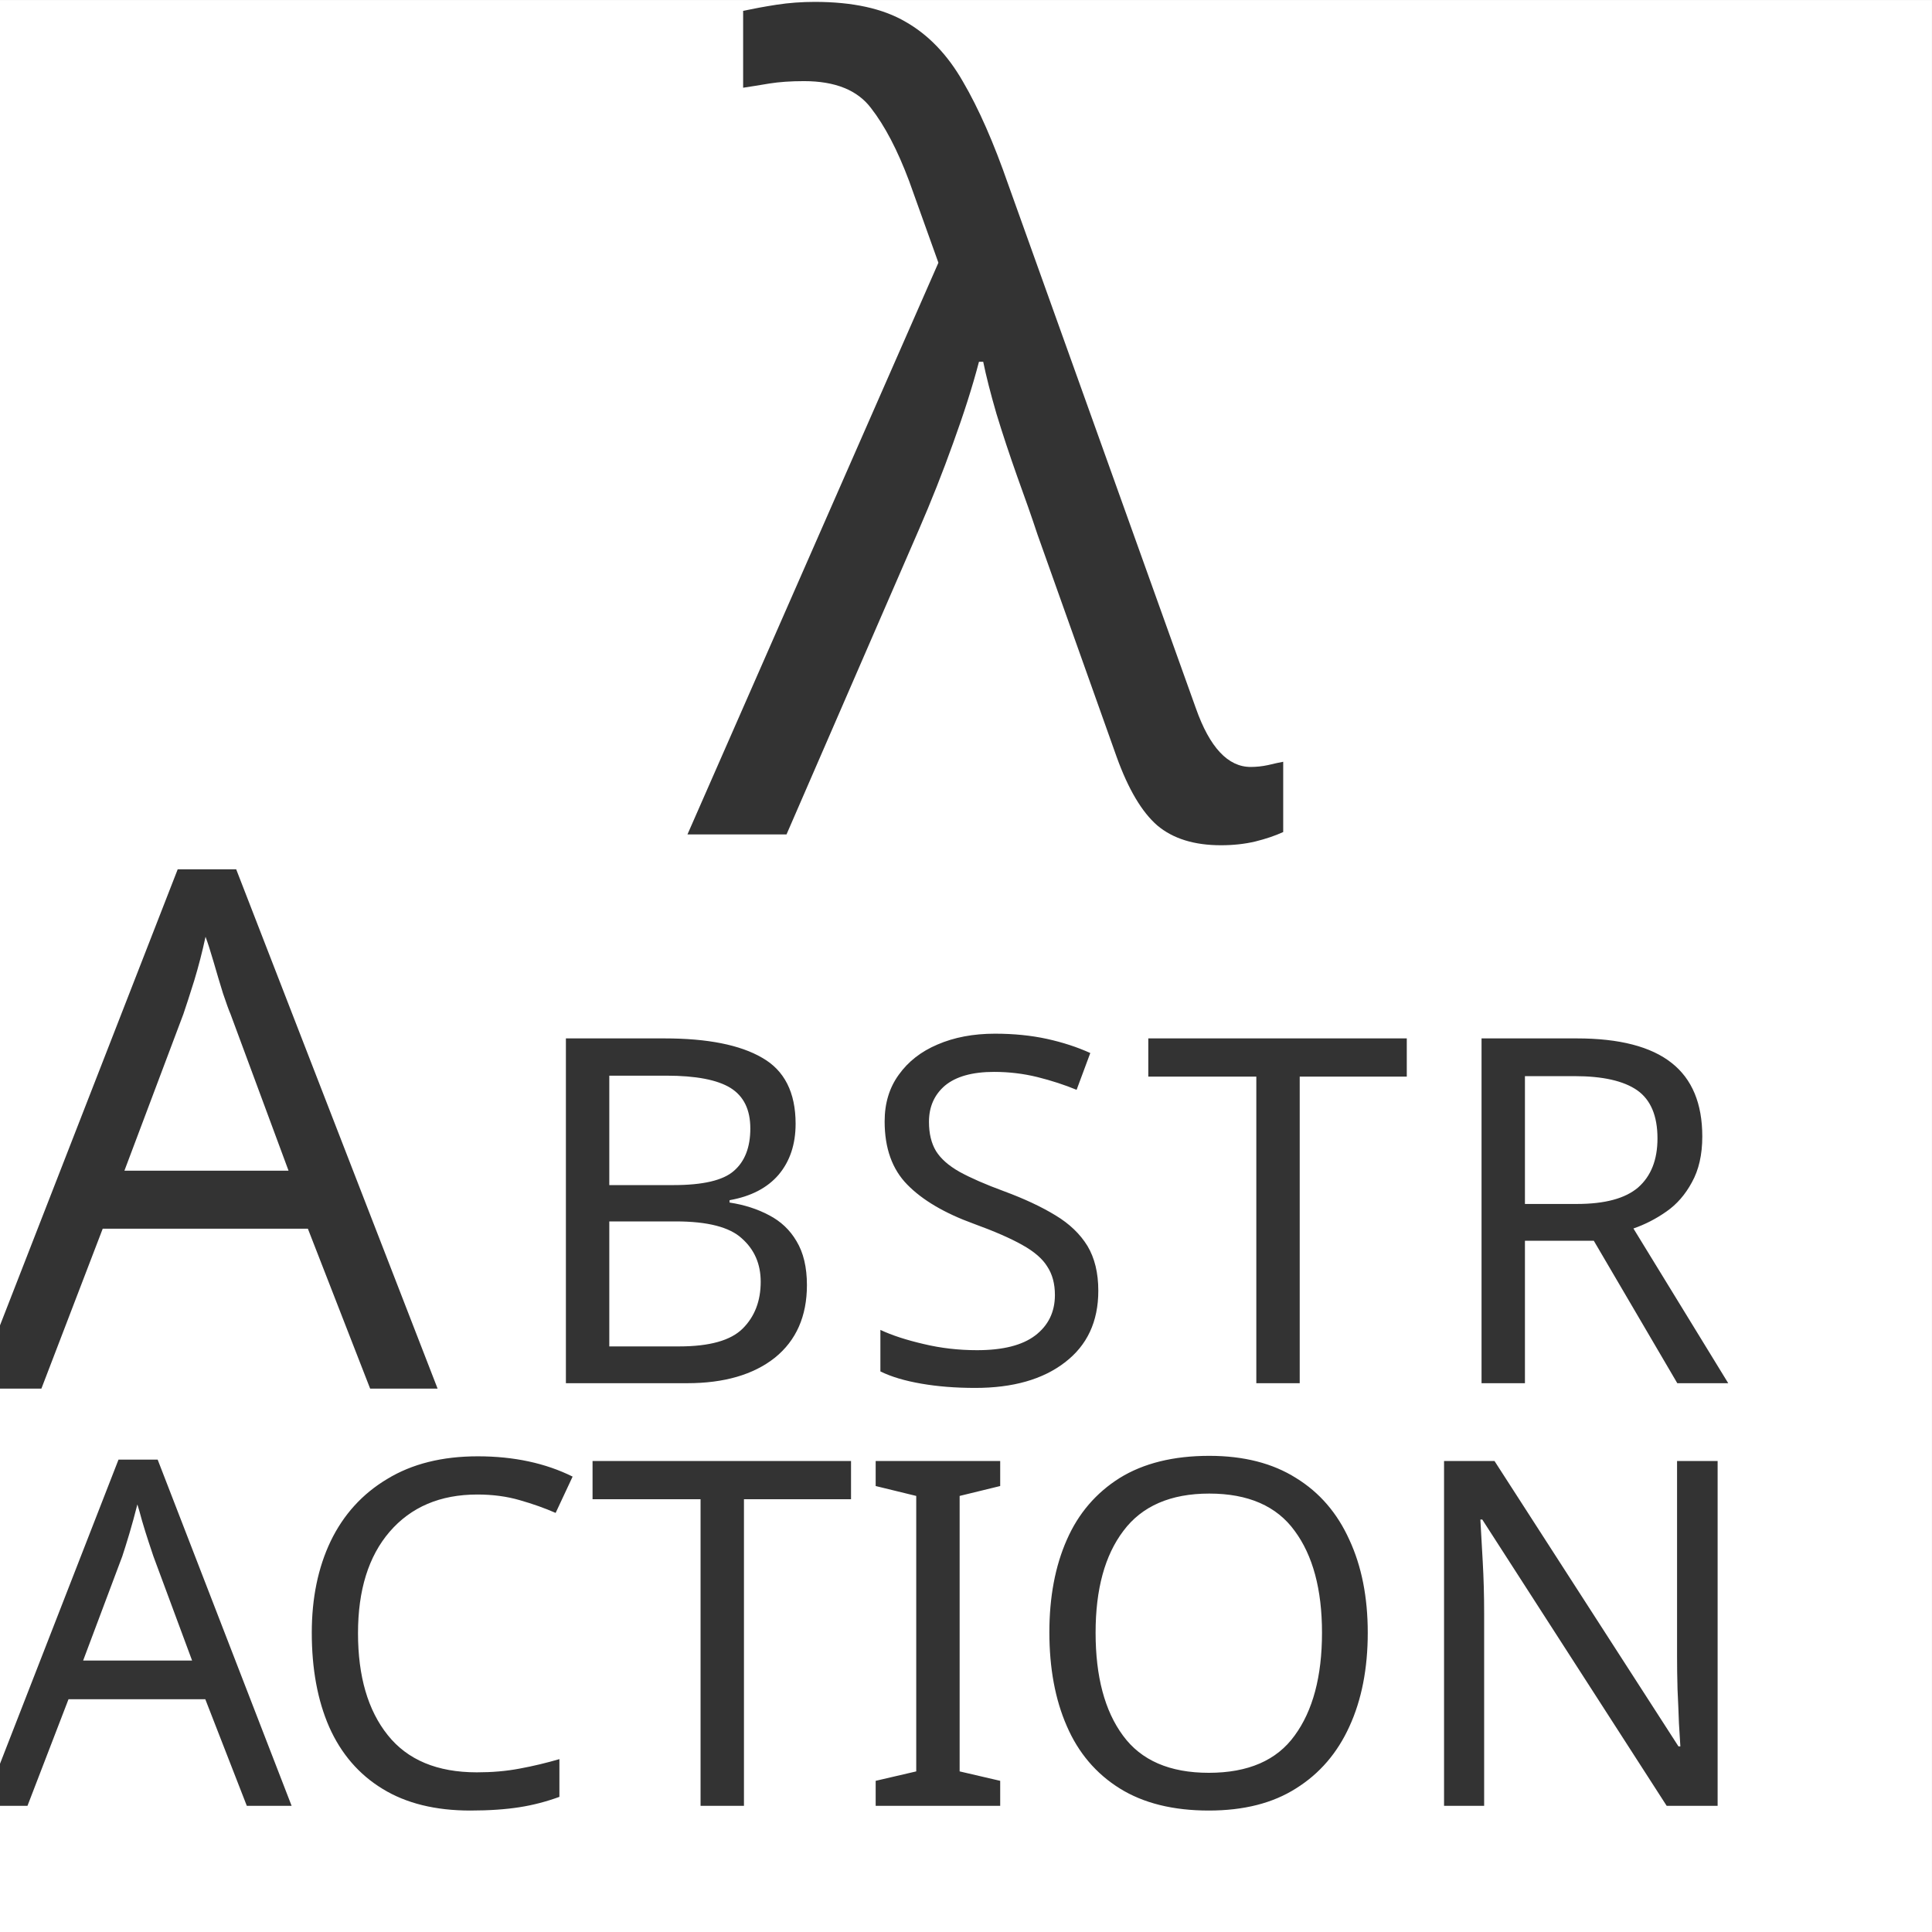
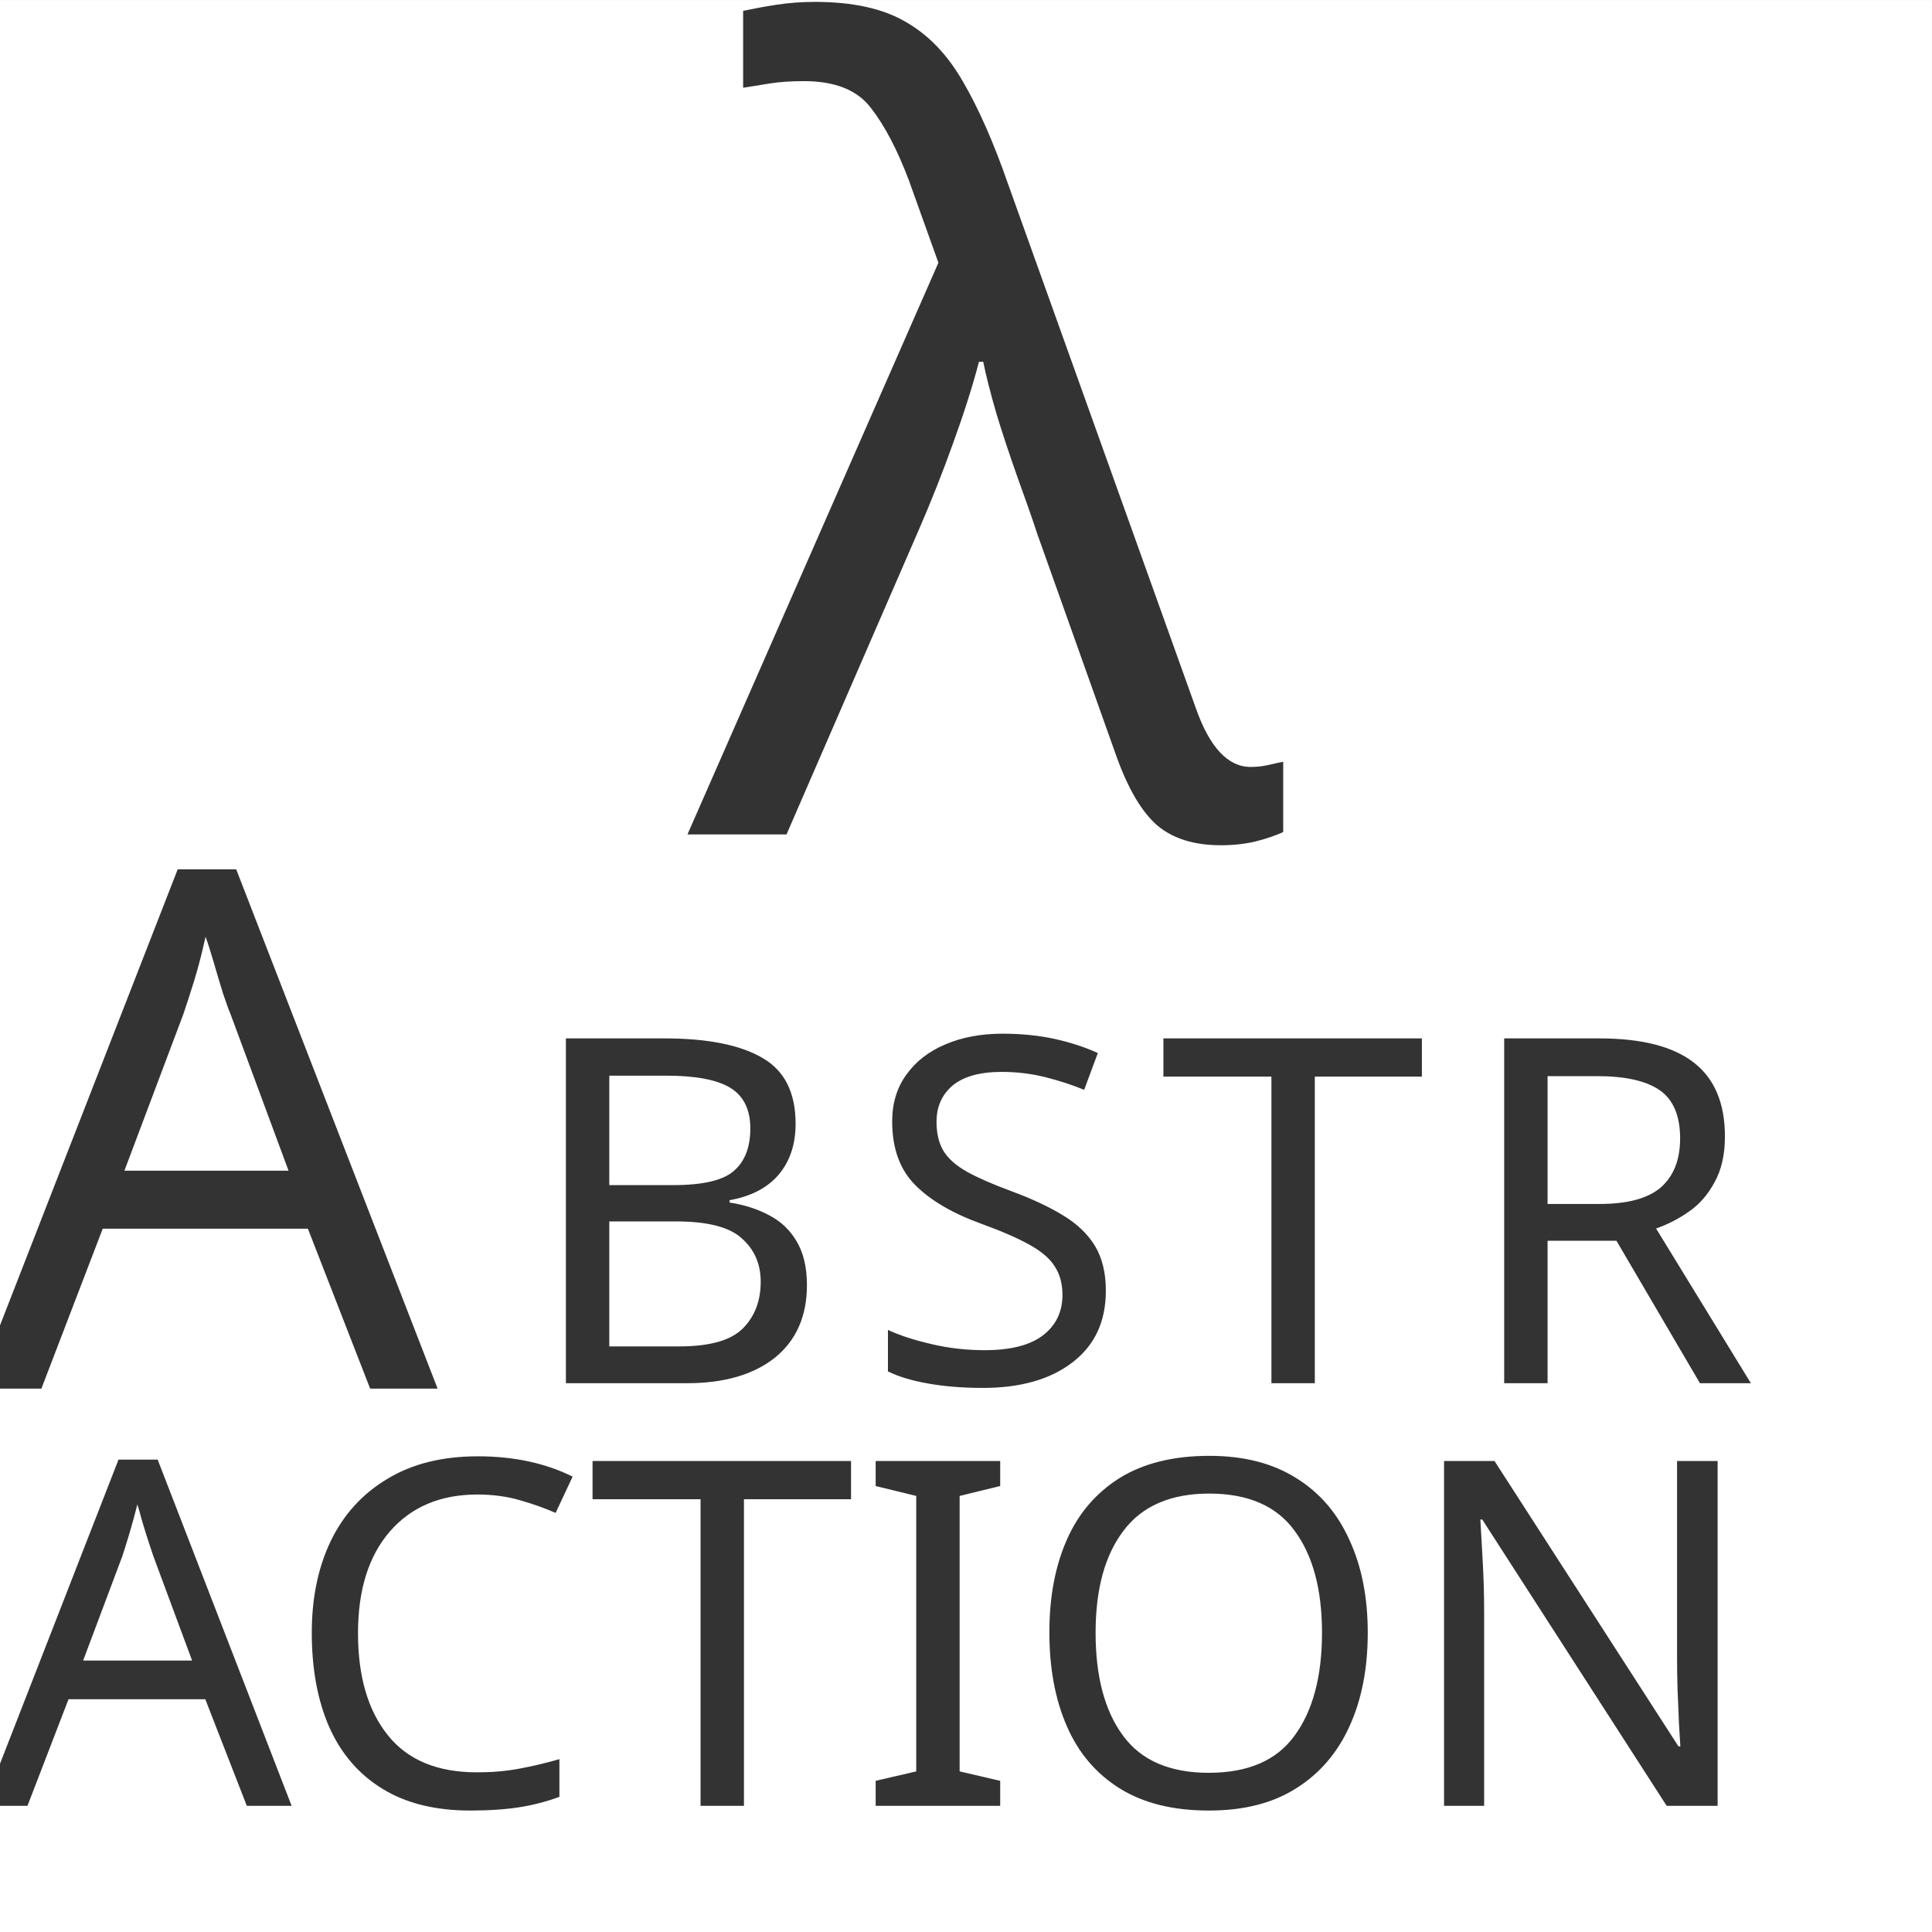
<svg xmlns="http://www.w3.org/2000/svg" width="64px" height="64px" id="svg2993" version="1.1">
  <defs id="defs2995" />
  <g id="layer1">
    <rect style="fill:#ffffff;fill-opacity:1;fill-rule:evenodd;stroke:#ffffff;stroke-width:0.992;stroke-linejoin:miter;stroke-miterlimit:4;stroke-opacity:1;stroke-dasharray:none;stroke-dashoffset:0" id="rect3823" width="63" height="63" x="0.496" y="0.504" />
    <text xml:space="preserve" style="font-size:24px;font-style:normal;font-variant:normal;font-weight:500;font-stretch:normal;line-height:125%;letter-spacing:0px;word-spacing:0px;fill:#333;fill-opacity:1;stroke:none;font-family:CMU Concrete;-inkscape-font-specification:CMU Concrete Medium" x="-0.816" y="46" id="text3001">
      <tspan id="tspan3003" x="-0.816" y="46">A</tspan>
    </text>
-     <text xml:space="preserve" style="font-size:16px;font-style:normal;font-variant:normal;font-weight:500;font-stretch:normal;line-height:125%;letter-spacing:0.75px;word-spacing:0px;fill:#333;fill-opacity:1;stroke:none;font-family:CMU Concrete;-inkscape-font-specification:CMU Concrete Medium" x="17.2" y="45.824" id="text3005">
+     <text xml:space="preserve" style="font-size:16px;font-style:normal;font-variant:normal;font-weight:500;font-stretch:normal;line-height:125%;letter-spacing:1px;word-spacing:0px;fill:#333;fill-opacity:1;stroke:none;font-family:CMU Concrete;-inkscape-font-specification:CMU Concrete Medium" x="17.2" y="45.824" id="text3005">
      <tspan id="tspan3007" x="17.2" y="45.824">BSTR</tspan>
    </text>
    <text xml:space="preserve" style="font-size:16px;font-style:normal;font-variant:normal;font-weight:500;font-stretch:normal;line-height:125%;letter-spacing:0px;word-spacing:0px;fill:#333;fill-opacity:1;stroke:none;font-family:CMU Concrete;-inkscape-font-specification:CMU Concrete Medium" x="-0.544" y="59.824" id="text3009">
      <tspan id="tspan3011" x="-0.544" y="59.824">ACTION</tspan>
    </text>
    <text xml:space="preserve" style="font-size:36px;font-style:normal;font-variant:normal;font-weight:500;font-stretch:normal;line-height:125%;letter-spacing:0px;word-spacing:0px;fill:#333;fill-opacity:1;stroke:none;font-family:CMU Serif;-inkscape-font-specification:CMU Serif Medium" x="22.992" y="27.64" id="text3013">
      <tspan id="tspan3015" x="22.992" y="27.64">λ</tspan>
    </text>
  </g>
</svg>
